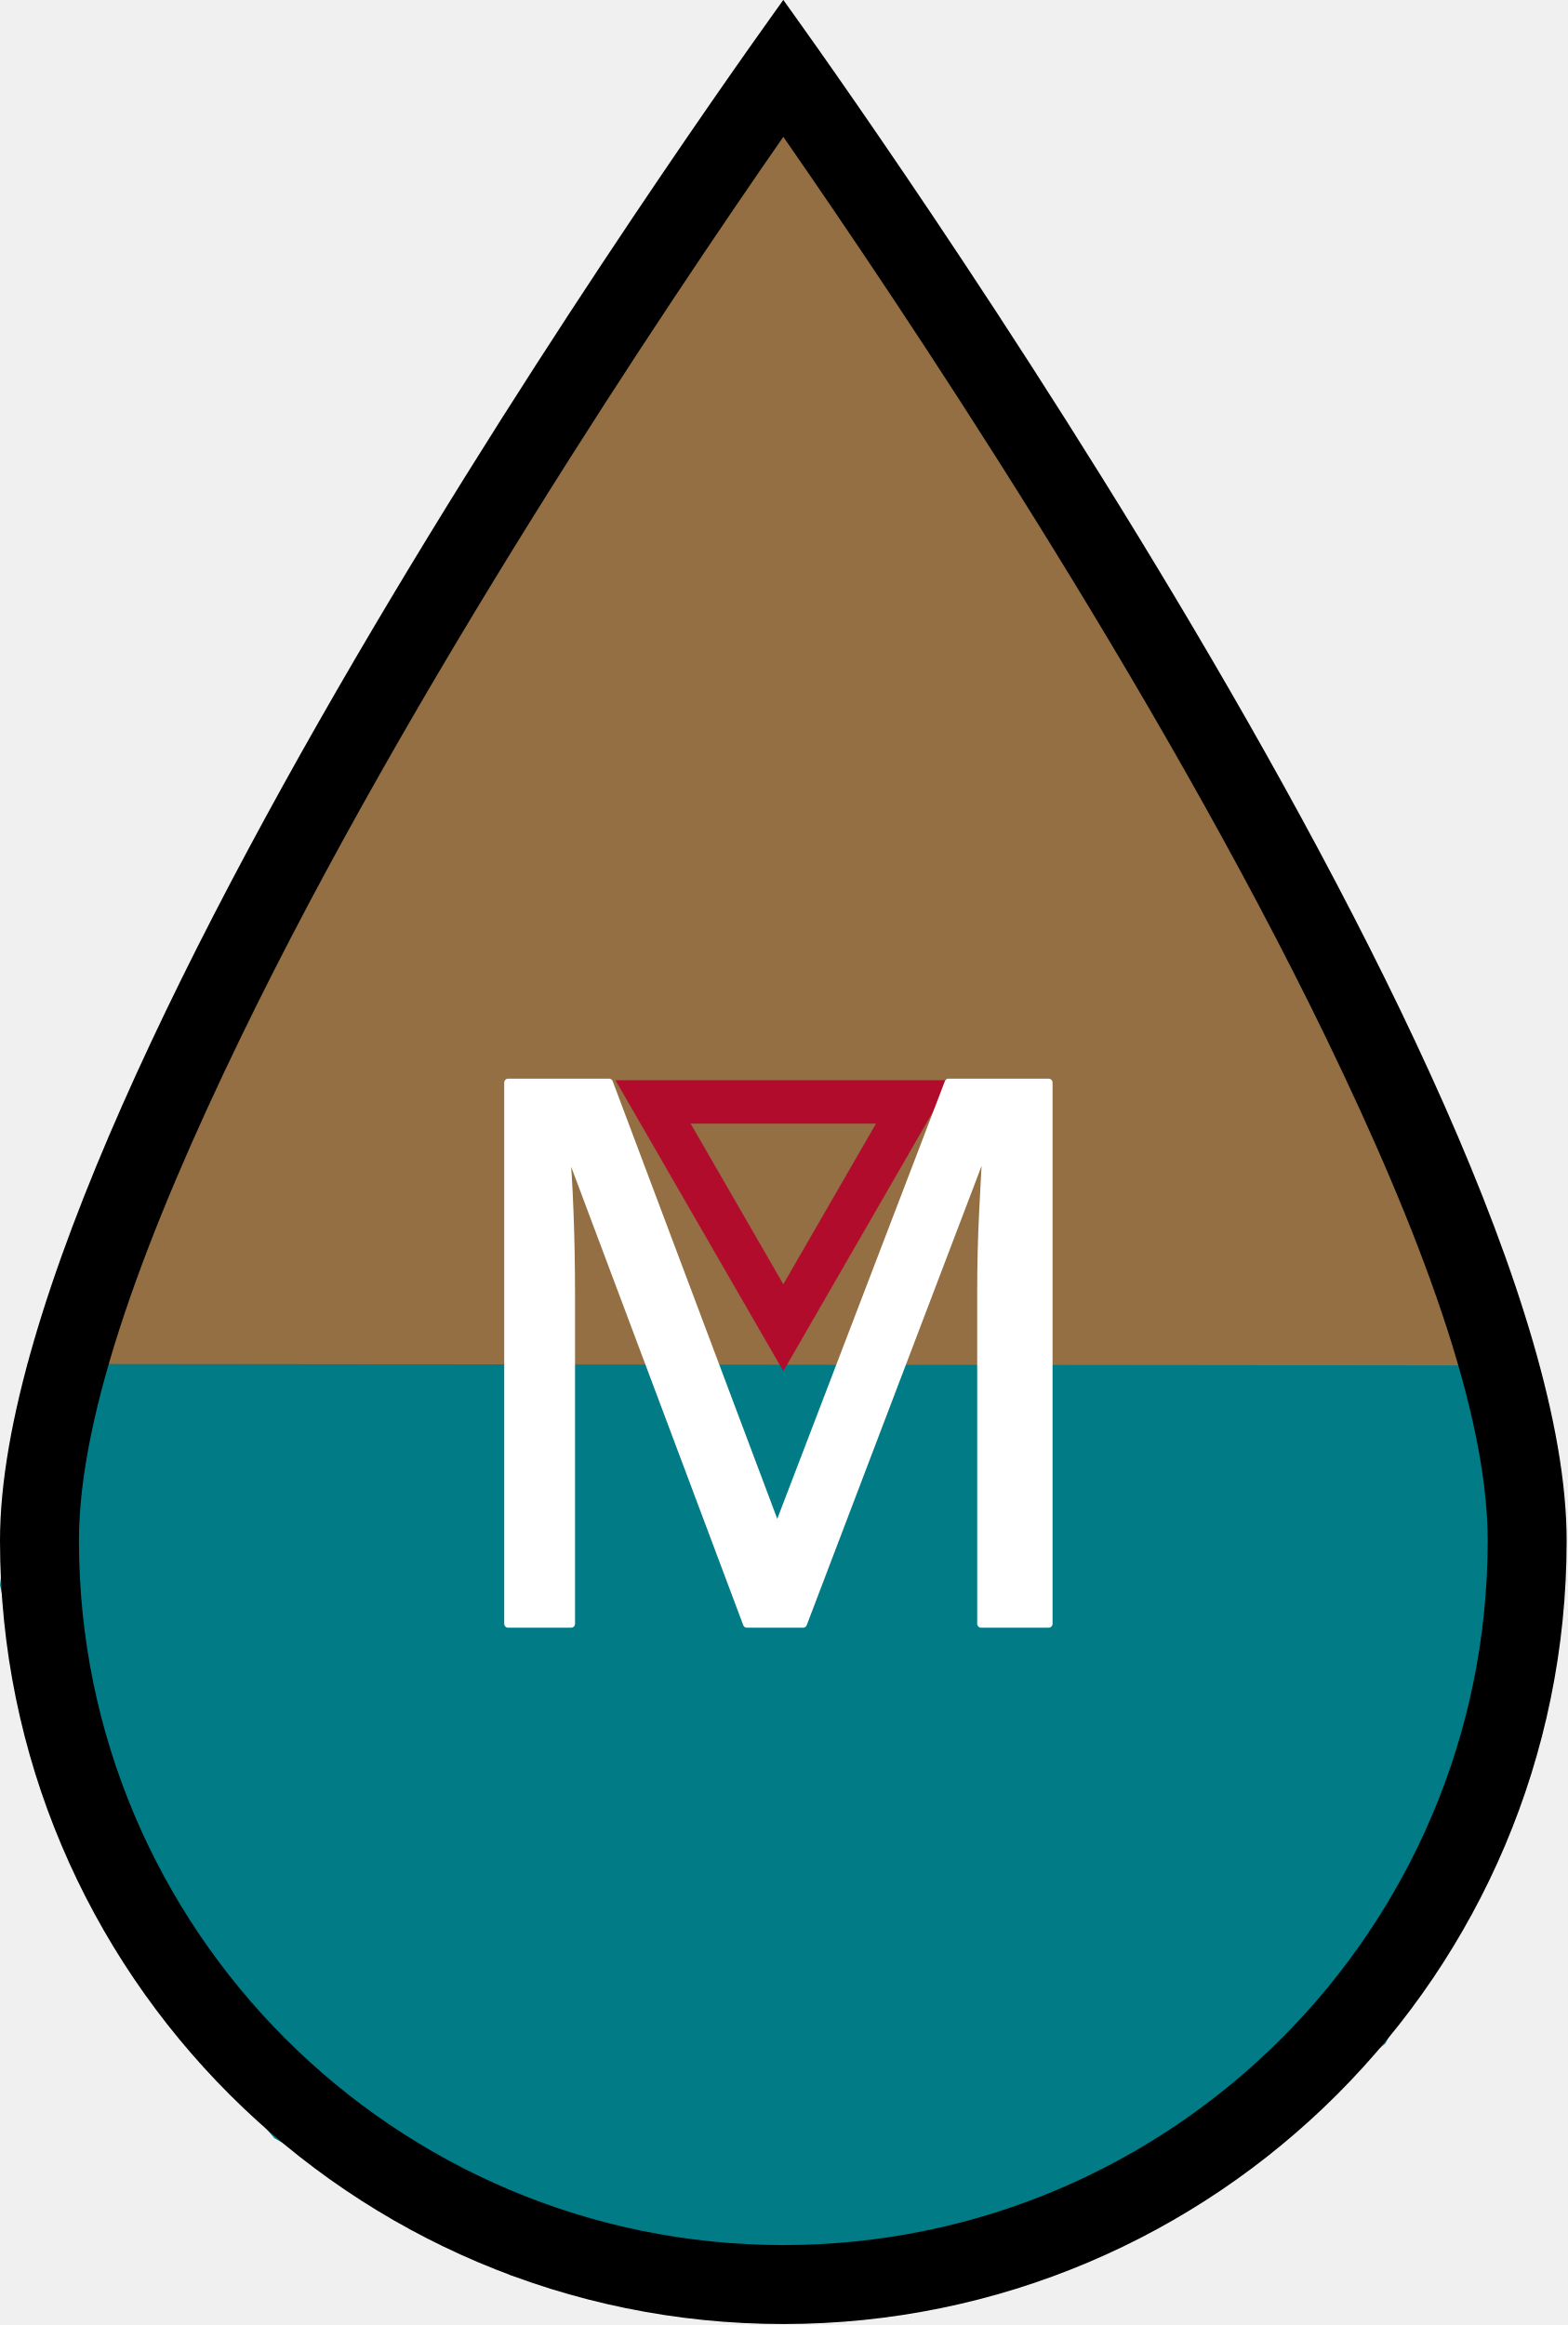
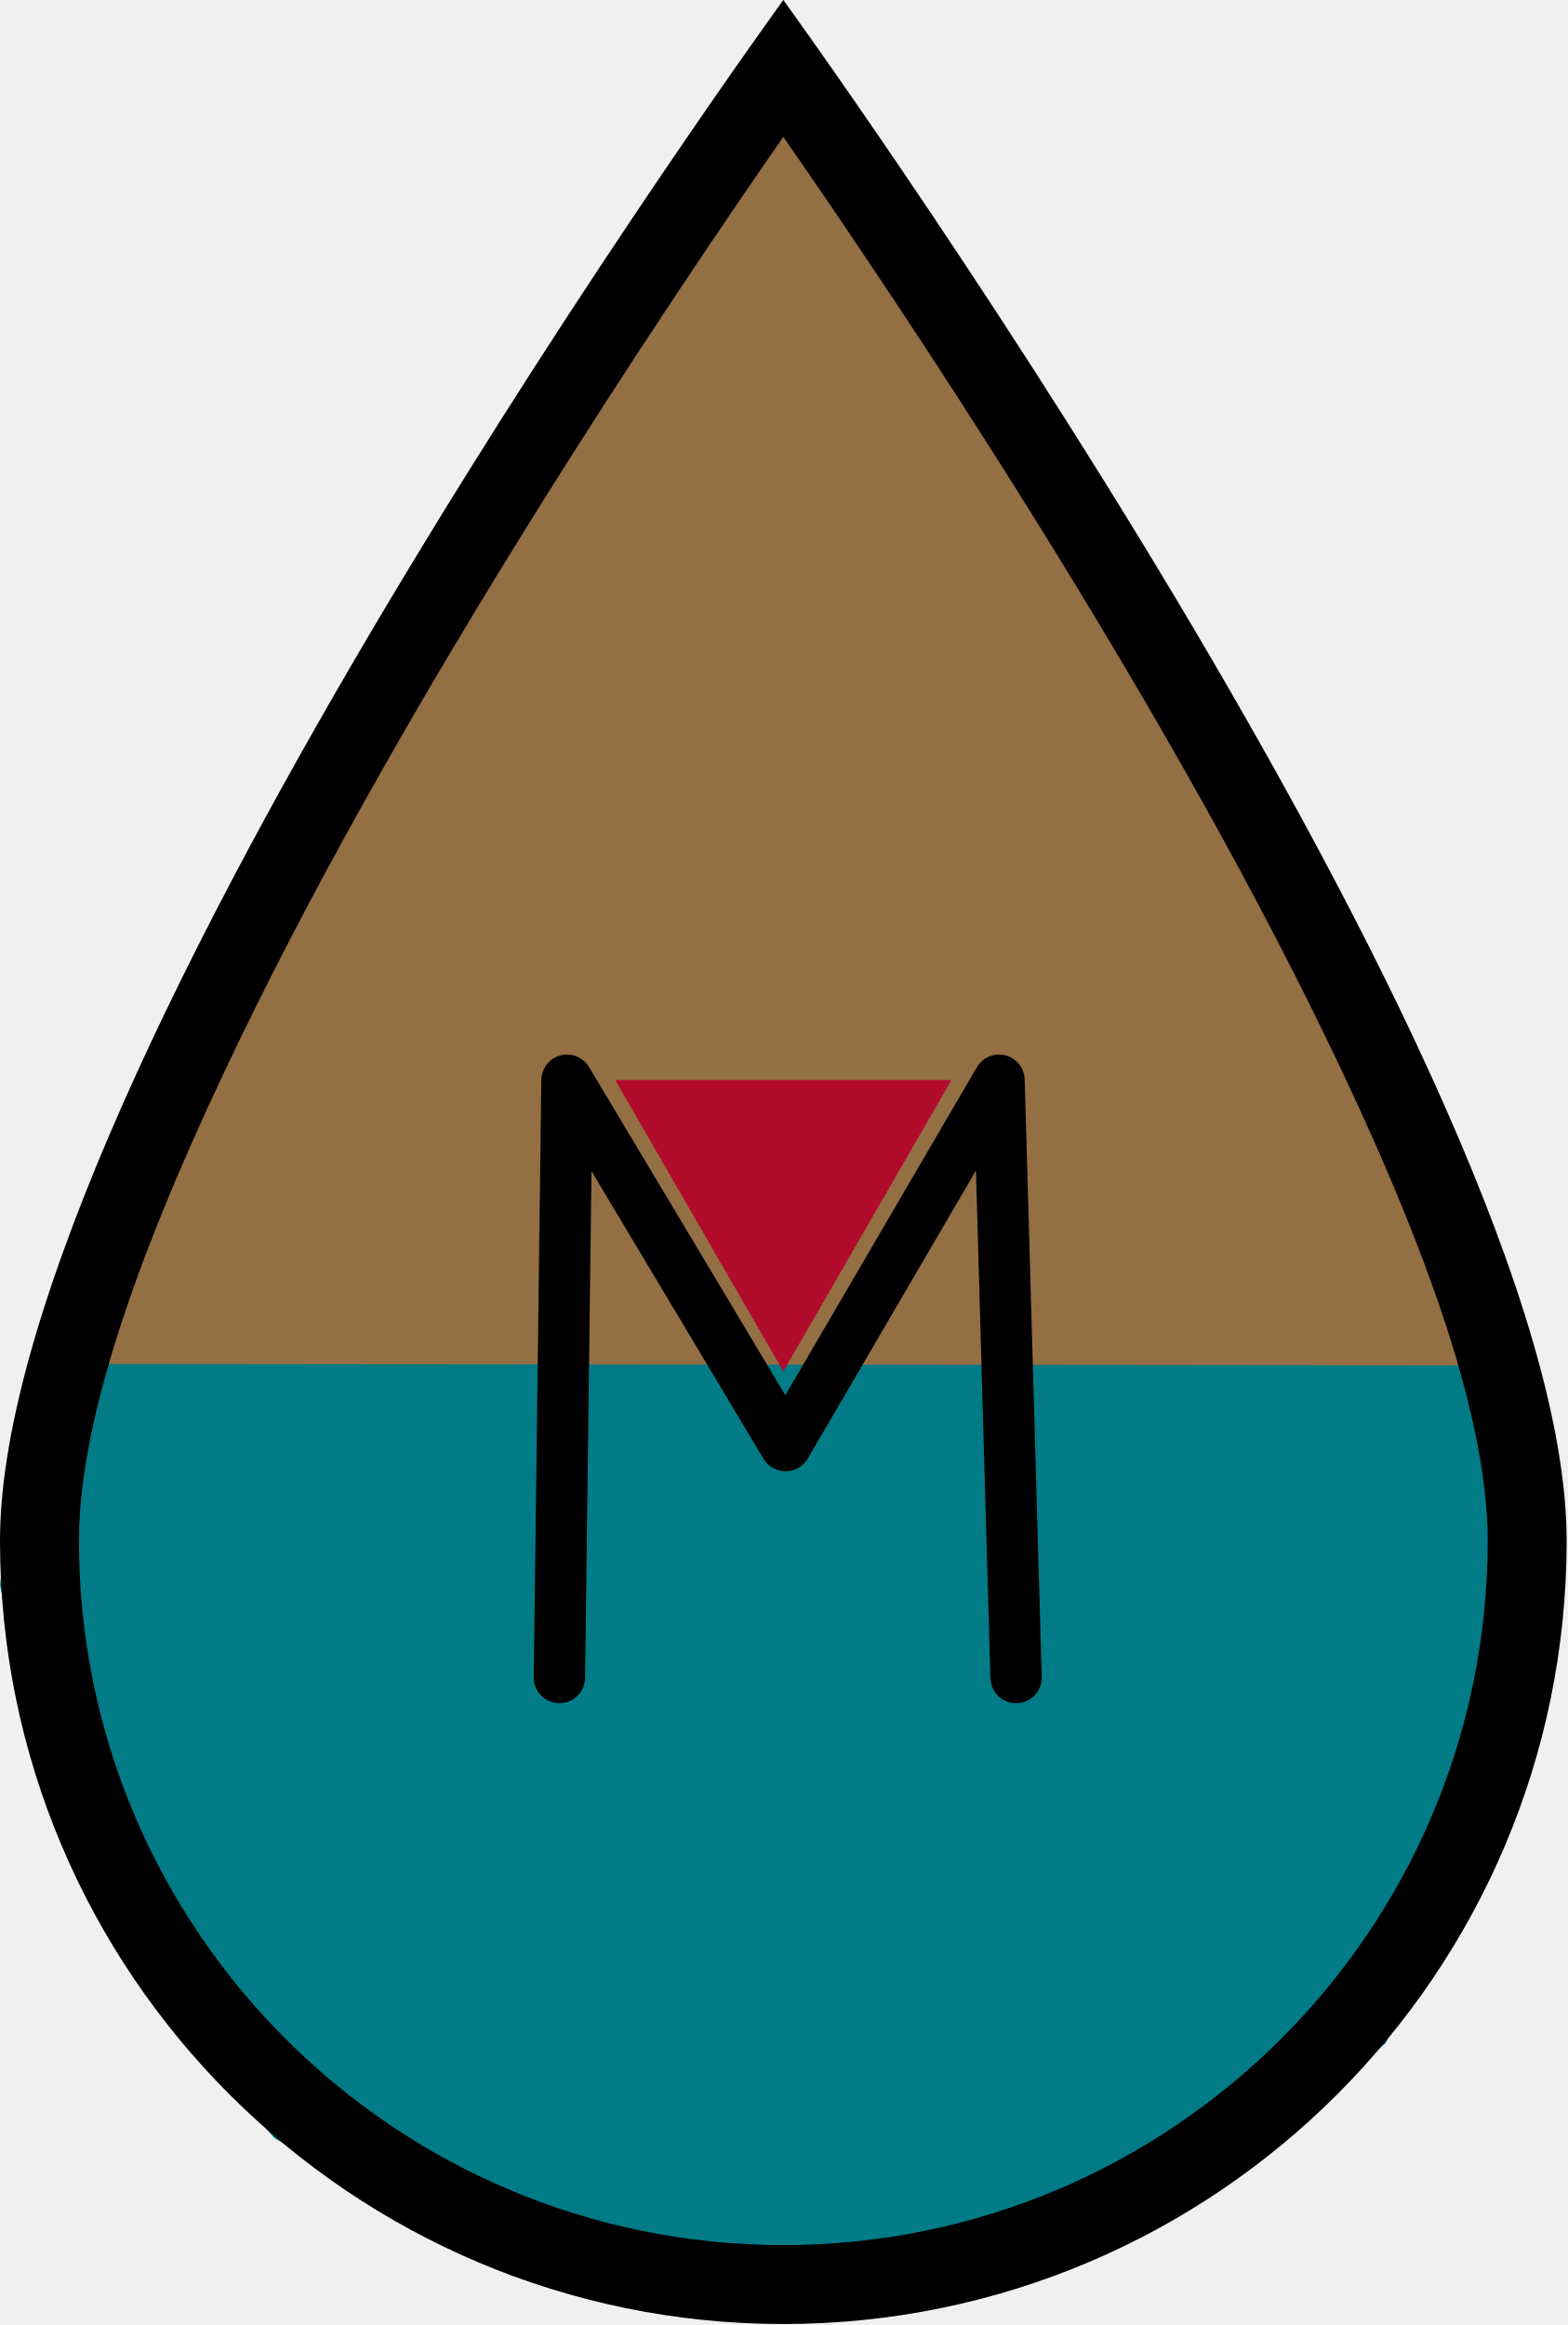
- <svg xmlns="http://www.w3.org/2000/svg" width="827" height="1227" viewBox="0 0 827 1227" version="1.1" xml:space="preserve" style="fill-rule:evenodd;clip-rule:evenodd;stroke-linejoin:round;stroke-miterlimit:2;">
+ <svg xmlns="http://www.w3.org/2000/svg" width="827" height="1227" viewBox="0 0 827 1227" style="fill-rule:evenodd;clip-rule:evenodd;stroke-linecap:round;stroke-linejoin:round;stroke-miterlimit:1;">
  <g transform="matrix(1,0,0,1,-1183.778,-1867.072)">
    <g transform="matrix(0.804253,0,0,0.804253,328.0533,503.8642)">
      <path d="M1162,2400L1364.164,2023L1578,1695L1818.001,2083L1993,2400L2076,2616L1973,2757L1258,2717L1076,2648L1162,2400Z" style="fill:rgb(147,111,67);" />
    </g>
    <g transform="matrix(0.804253,0,0,0.804253,328.0533,503.8642)">
      <path d="M1082,2590L2071,2591L2085,2716L2067,2858L1973,3036L1829,3150L1709,3197L1554,3219L1399,3188L1244,3098L1149,2988L1088,2854L1064,2735L1082,2590Z" style="fill:rgb(1,123,134);" />
    </g>
    <g transform="matrix(0.804253,0,0,0.804253,562.895,325.3202)">
      <path d="M1286,1917C1286,1917 1800,2624.7 1800,2928C1800,3211.684 1569.684,3442 1286,3442C1002.316,3442 772,3211.684 772,2928C772,2624.7 1286,1917 1286,1917ZM1286,2006.787C1208.677,2118.098 1041.313,2367.84 929.653,2598.447C868.939,2723.839 823.808,2842.699 823.808,2928C823.808,3183.091 1030.909,3390.192 1286,3390.192C1541.091,3390.192 1748.192,3183.091 1748.192,2928C1748.192,2842.699 1703.061,2723.839 1642.347,2598.447C1530.687,2367.84 1363.323,2118.098 1286,2006.787Z" />
    </g>
    <g transform="matrix(-1.036055,-0,0,-1.323649,3233.612,5845.541)">
+       <path d="M1579.5,2459L1665,2575L1494,2575L1579.5,2459Z" style="fill:rgb(178,12,45);" />
      <path d="M1579.5,2459L1665,2575L1494,2575L1579.5,2459ZM1579.5,2493.646L1532.297,2557.687L1626.703,2557.687L1579.5,2493.646Z" style="fill:rgb(178,12,45);" />
    </g>
-     <g transform="matrix(1,0,0,1,-20.83617,-111)">
-       <g transform="matrix(400,0,0,400,1801.6,2835)">
-             </g>
-       <text x="1434px" y="2835px" style="font-family:'STHeitiTC-Medium', 'Heiti TC';font-size:400px;fill:white;stroke:white;stroke-width:4.17px;">M</text>
+     <g transform="matrix(1,0,0,1,4,0)">
+       <path d="M1475,2752.378L1479,2437.144L1594.349,2630L1707,2437.144L1716,2752.378" style="fill:none;stroke:black;stroke-width:27.08px;" />
    </g>
  </g>
</svg>
